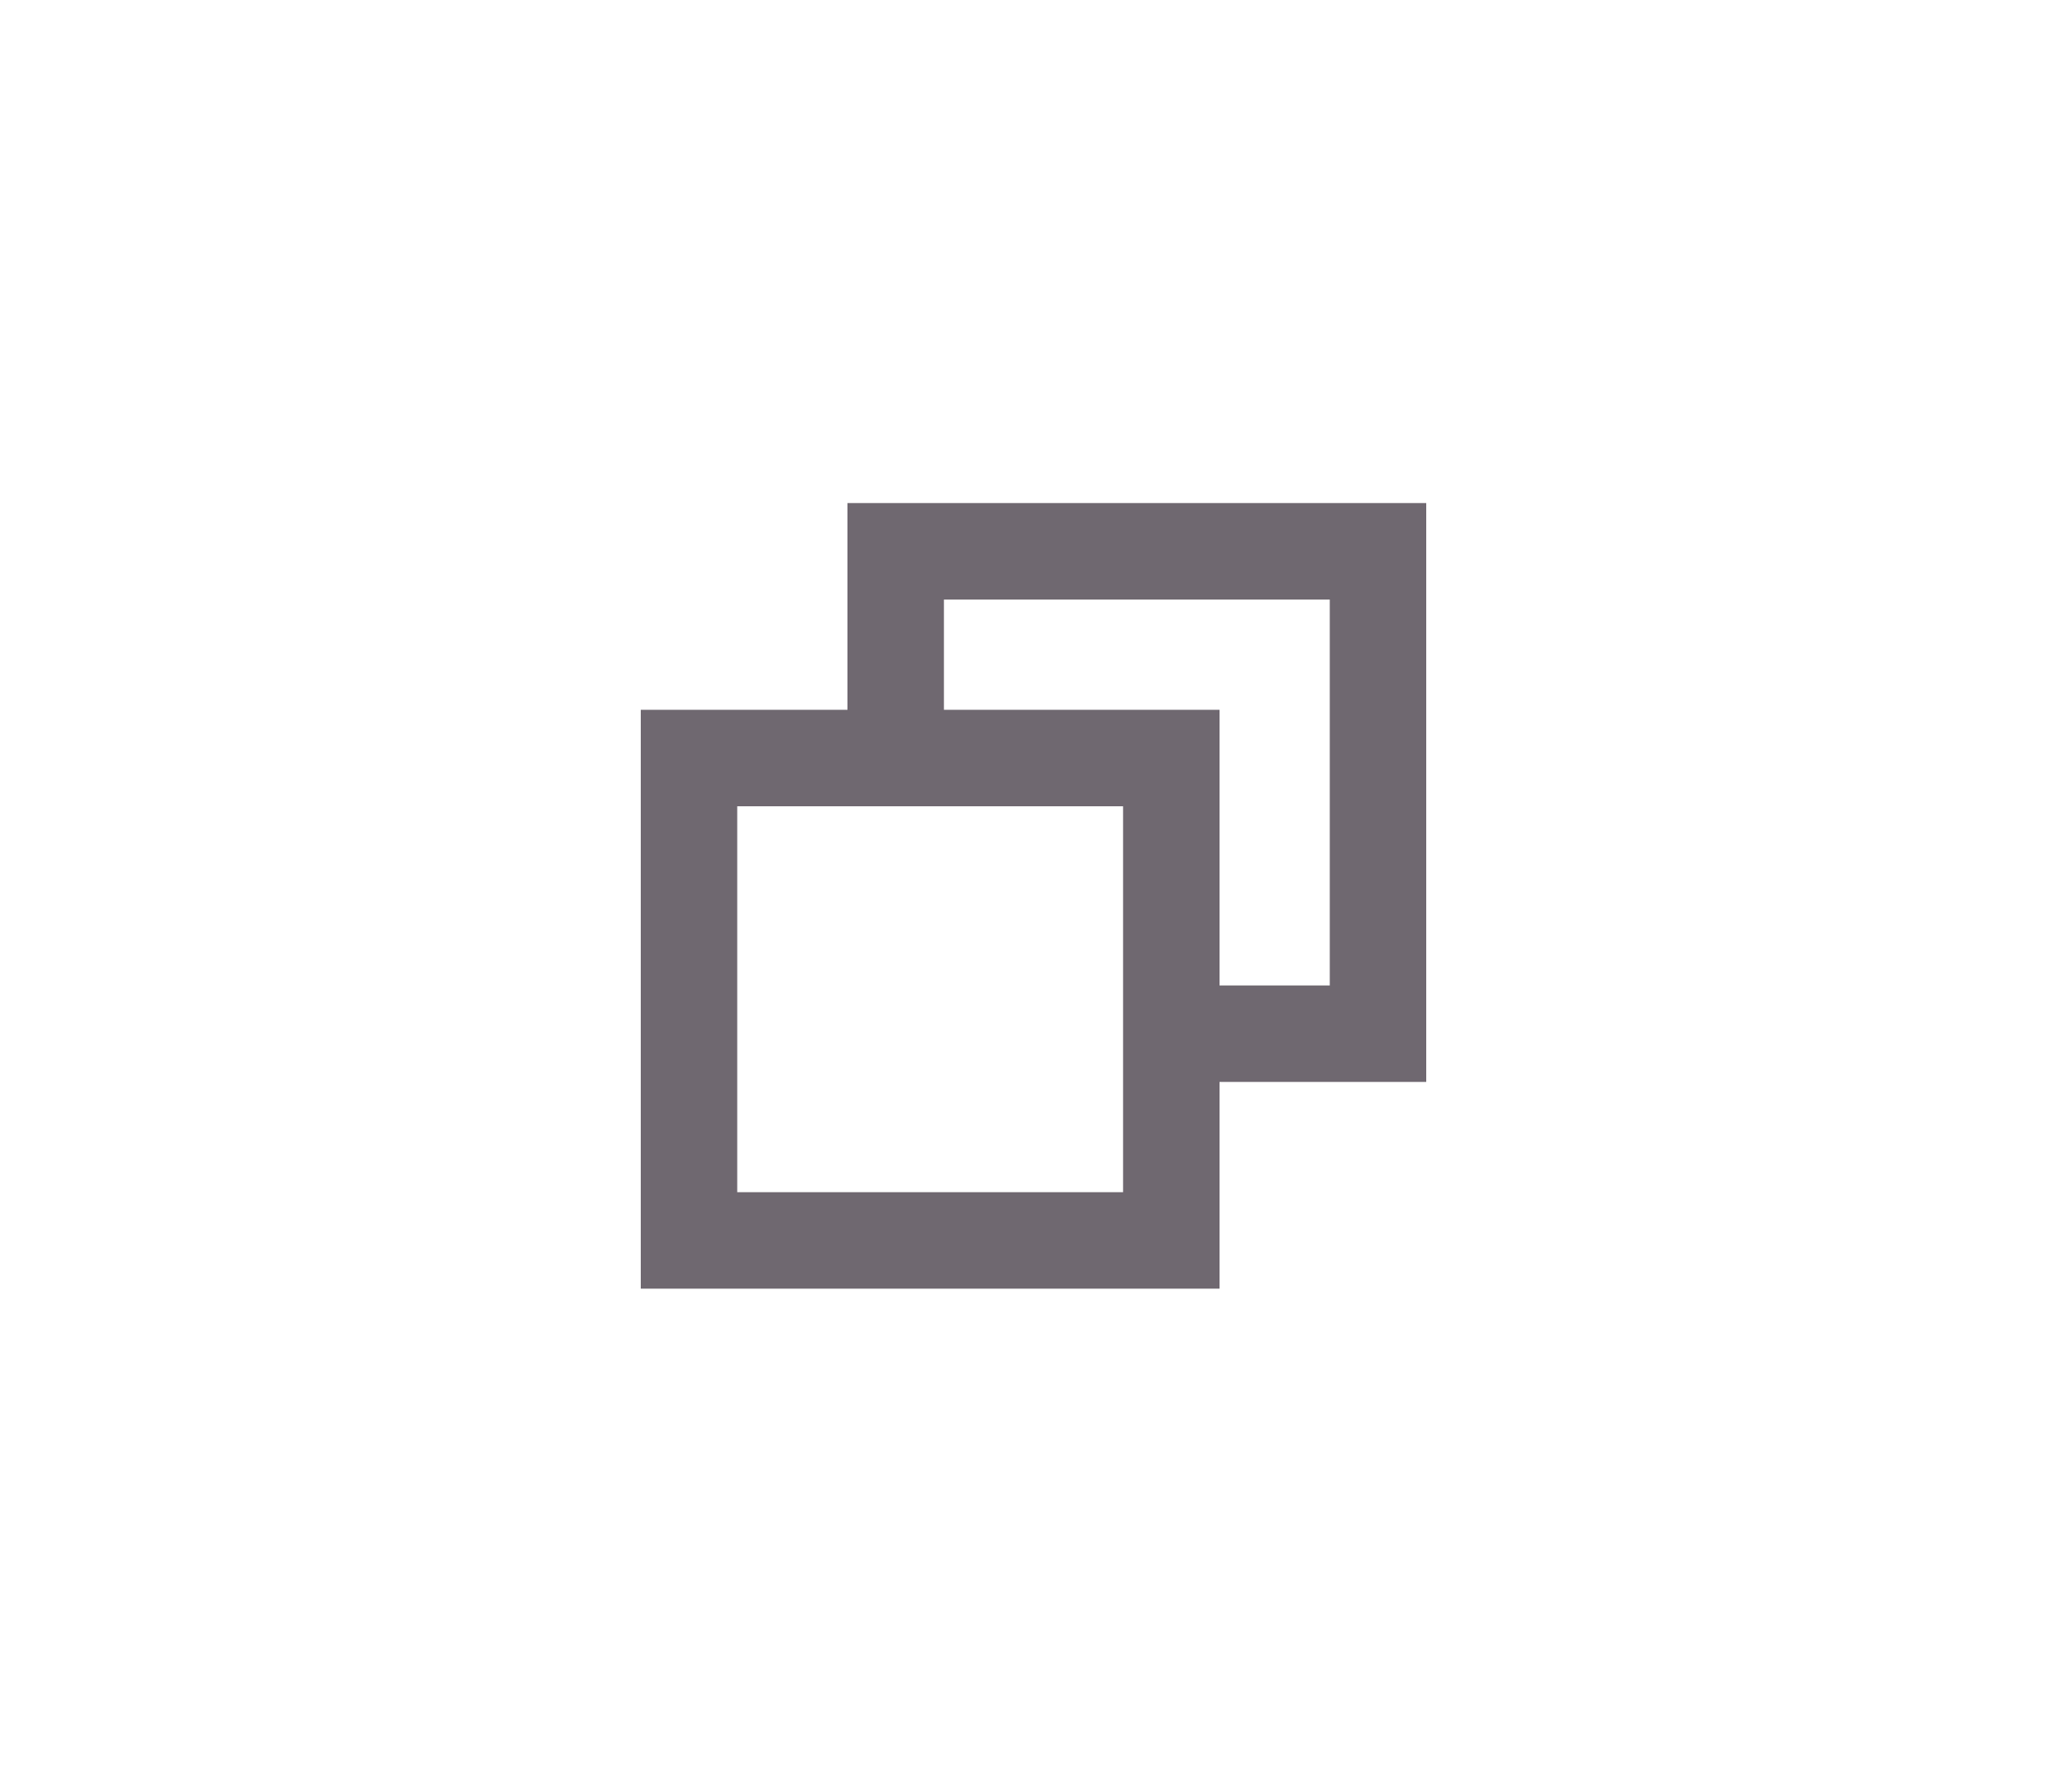
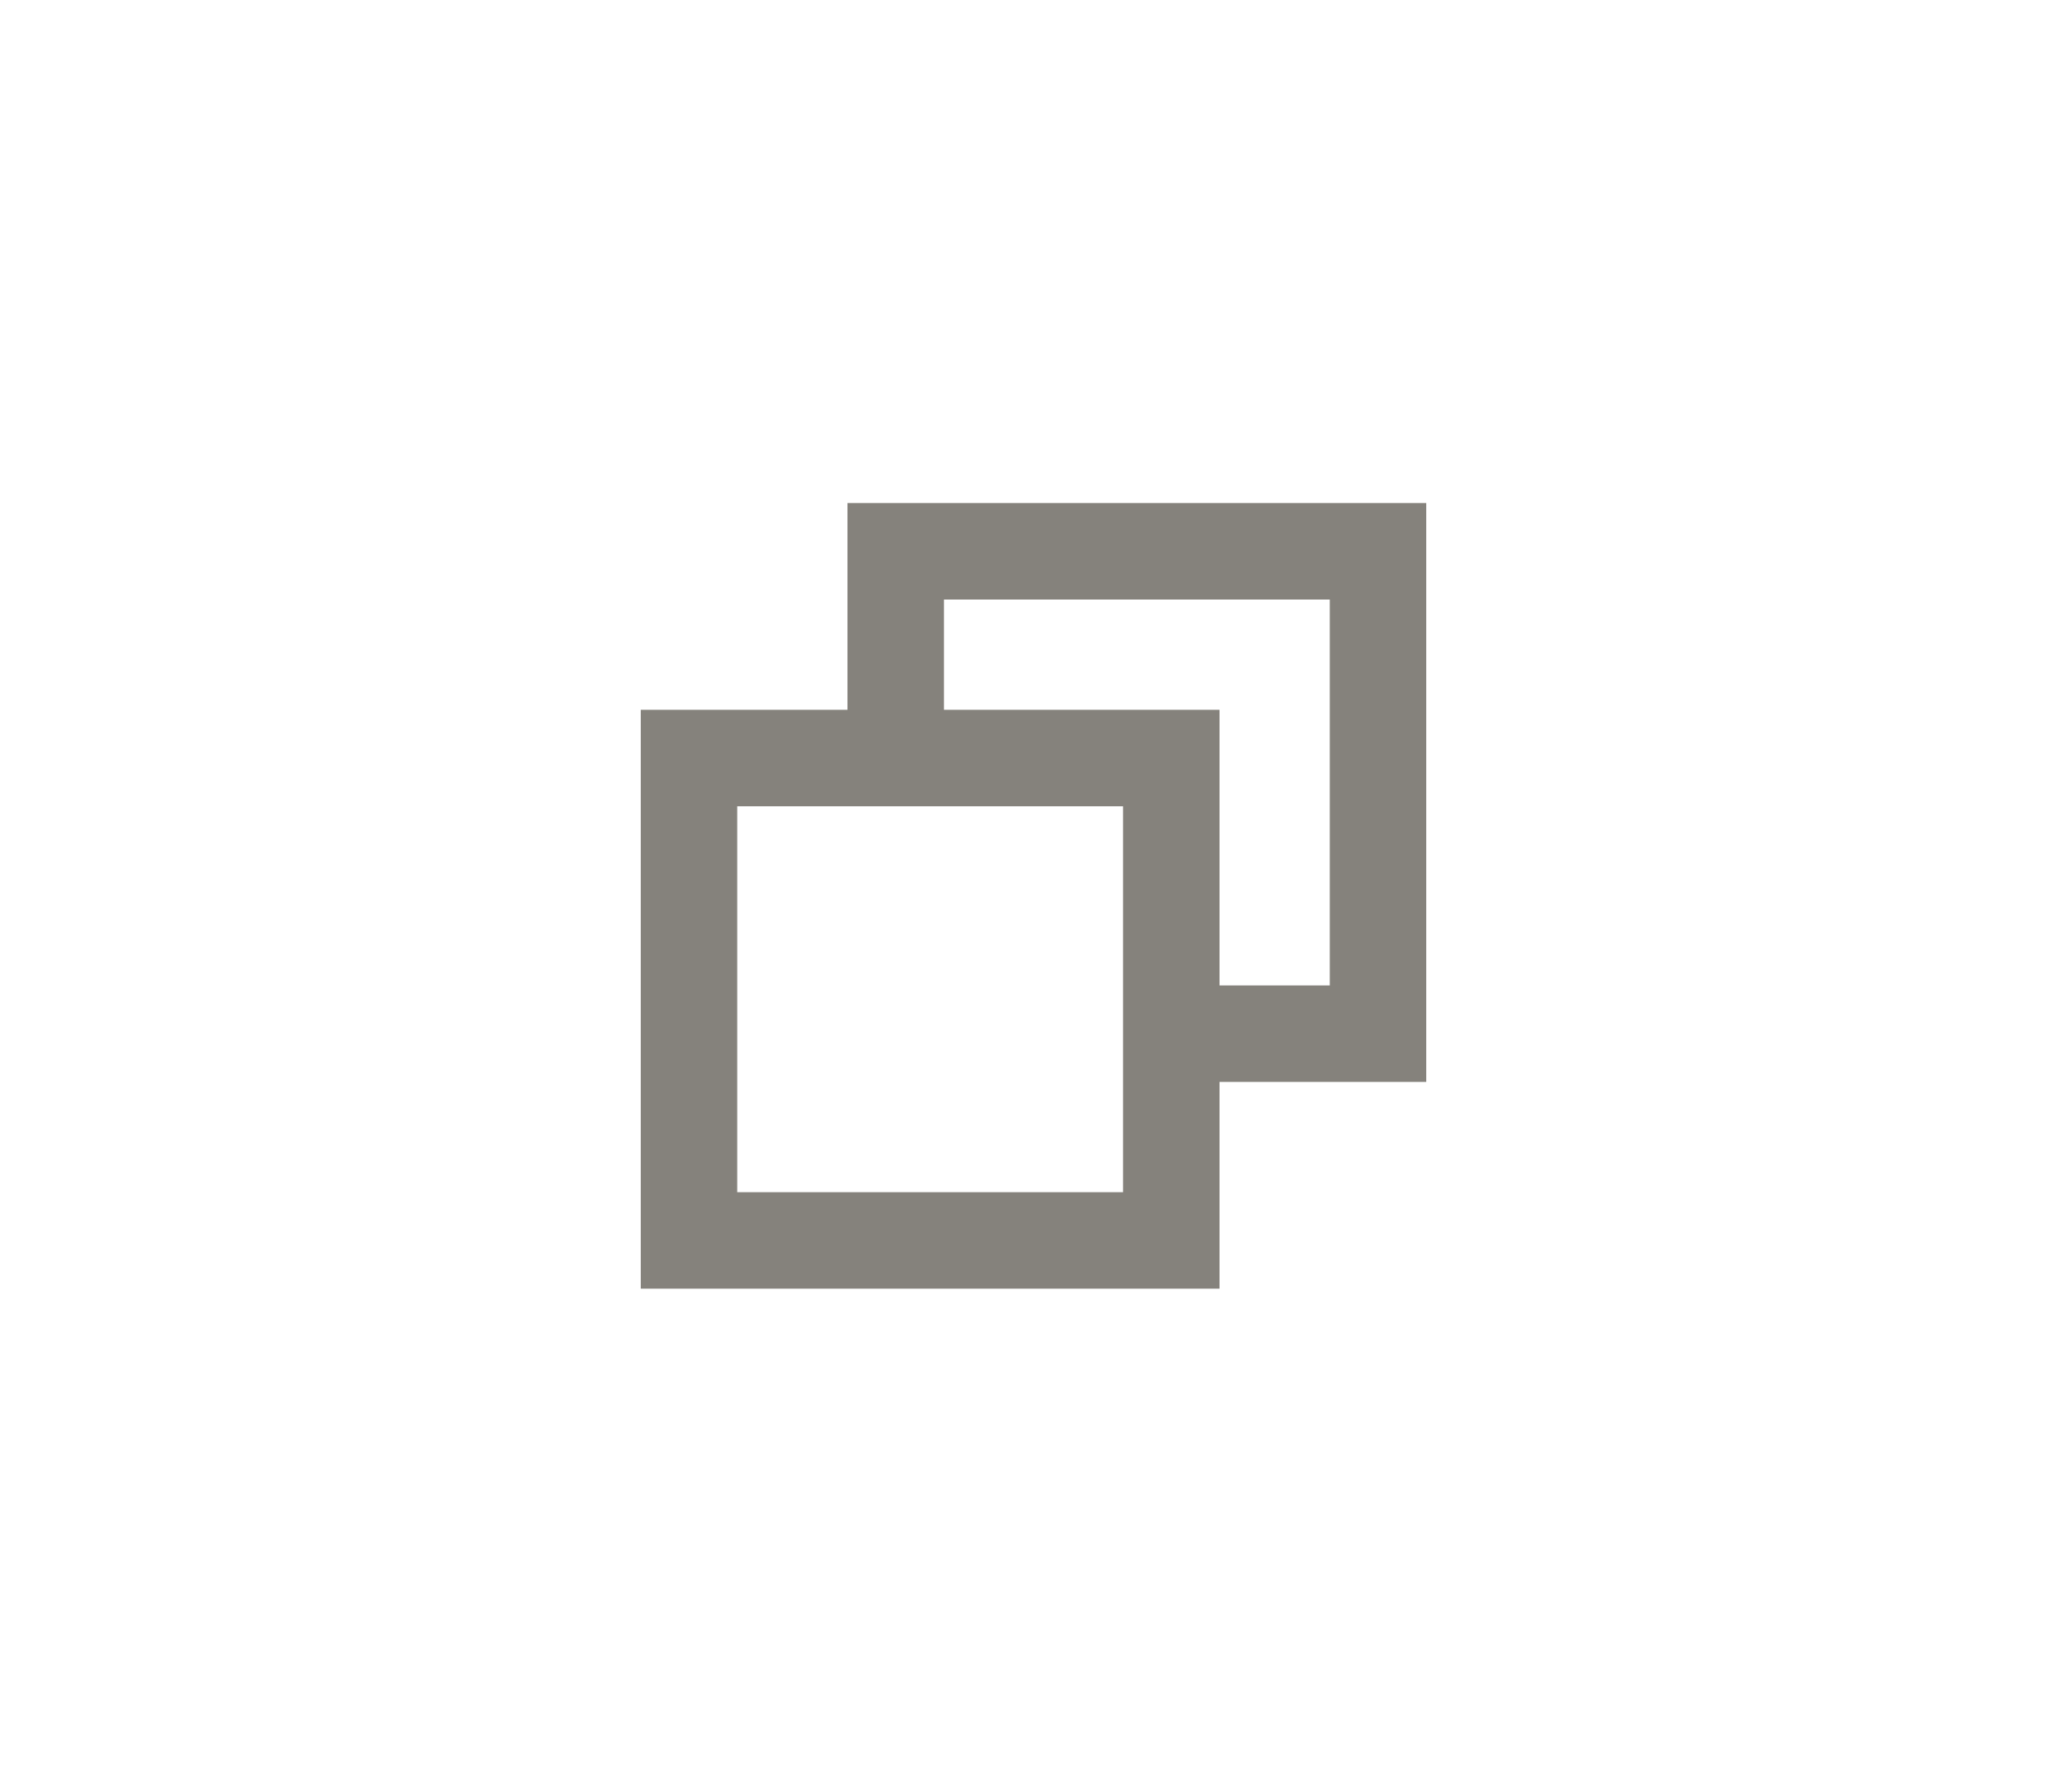
<svg xmlns="http://www.w3.org/2000/svg" width="30" height="26" viewBox="0 0 30 26">
-   <path d="M13 10V8H20V15H18" fill="none" stroke="#6f6870" stroke-width="1.4" stroke-linecap="square" stroke-linejoin="miter" />
-   <path d="M10 11H17V18H10Z" fill="none" stroke="#6f6870" stroke-width="1.4" stroke-linecap="square" stroke-linejoin="miter" />
+   <path d="M13 10V8H20V15H18" fill="none" stroke="#85827c" stroke-width="1.4" stroke-linecap="square" stroke-linejoin="miter" />
+   <path d="M10 11H17V18H10Z" fill="none" stroke="#85827c" stroke-width="1.4" stroke-linecap="square" stroke-linejoin="miter" />
</svg>
